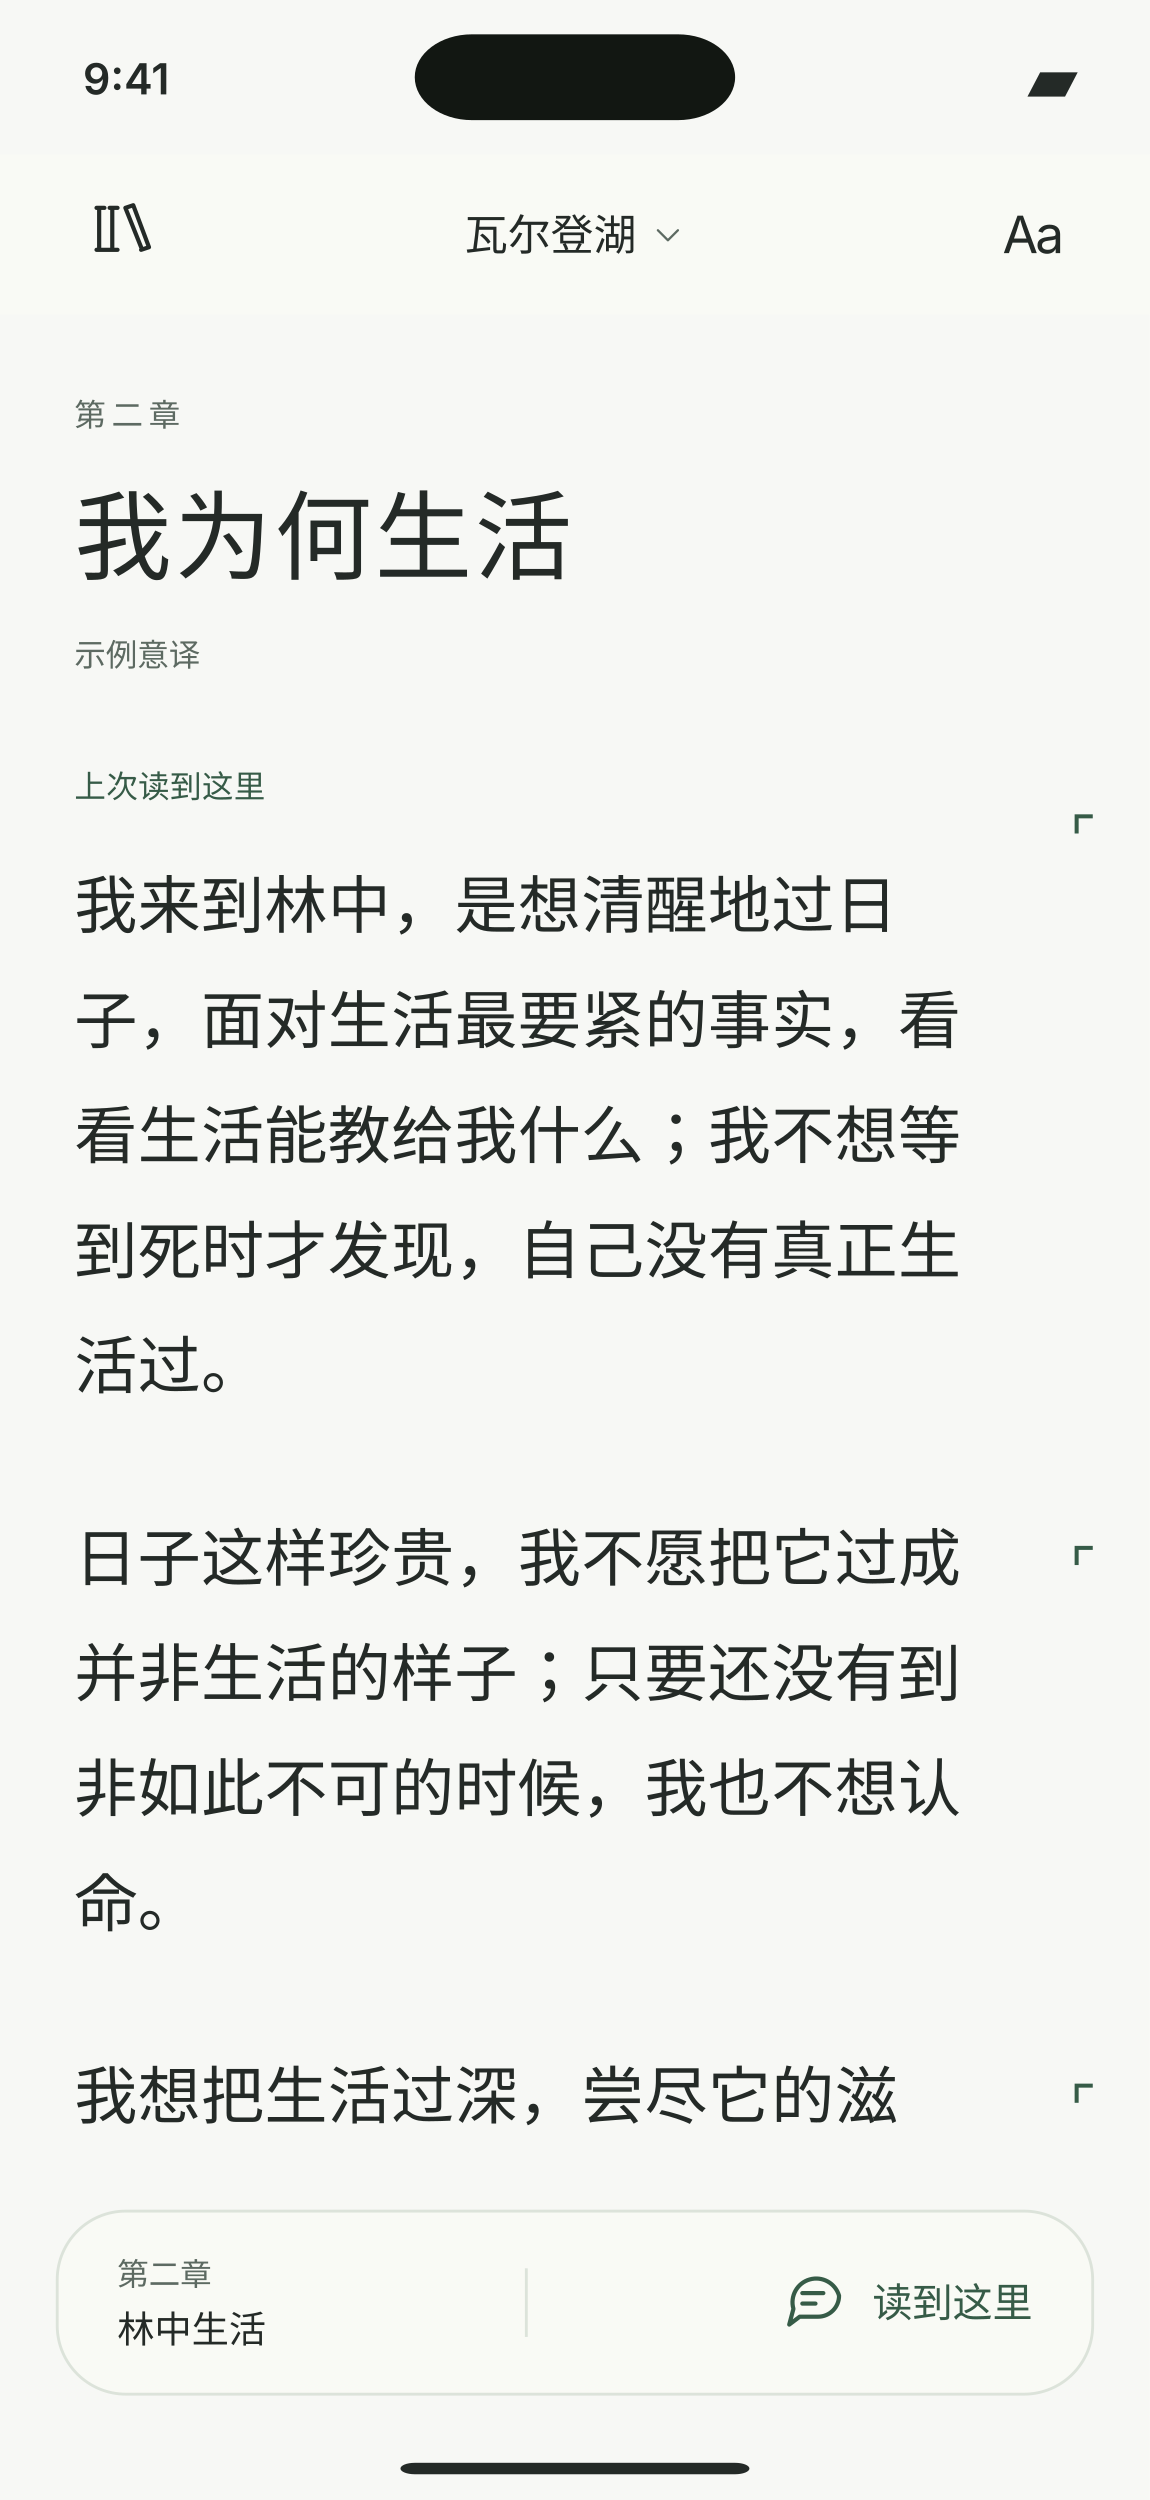
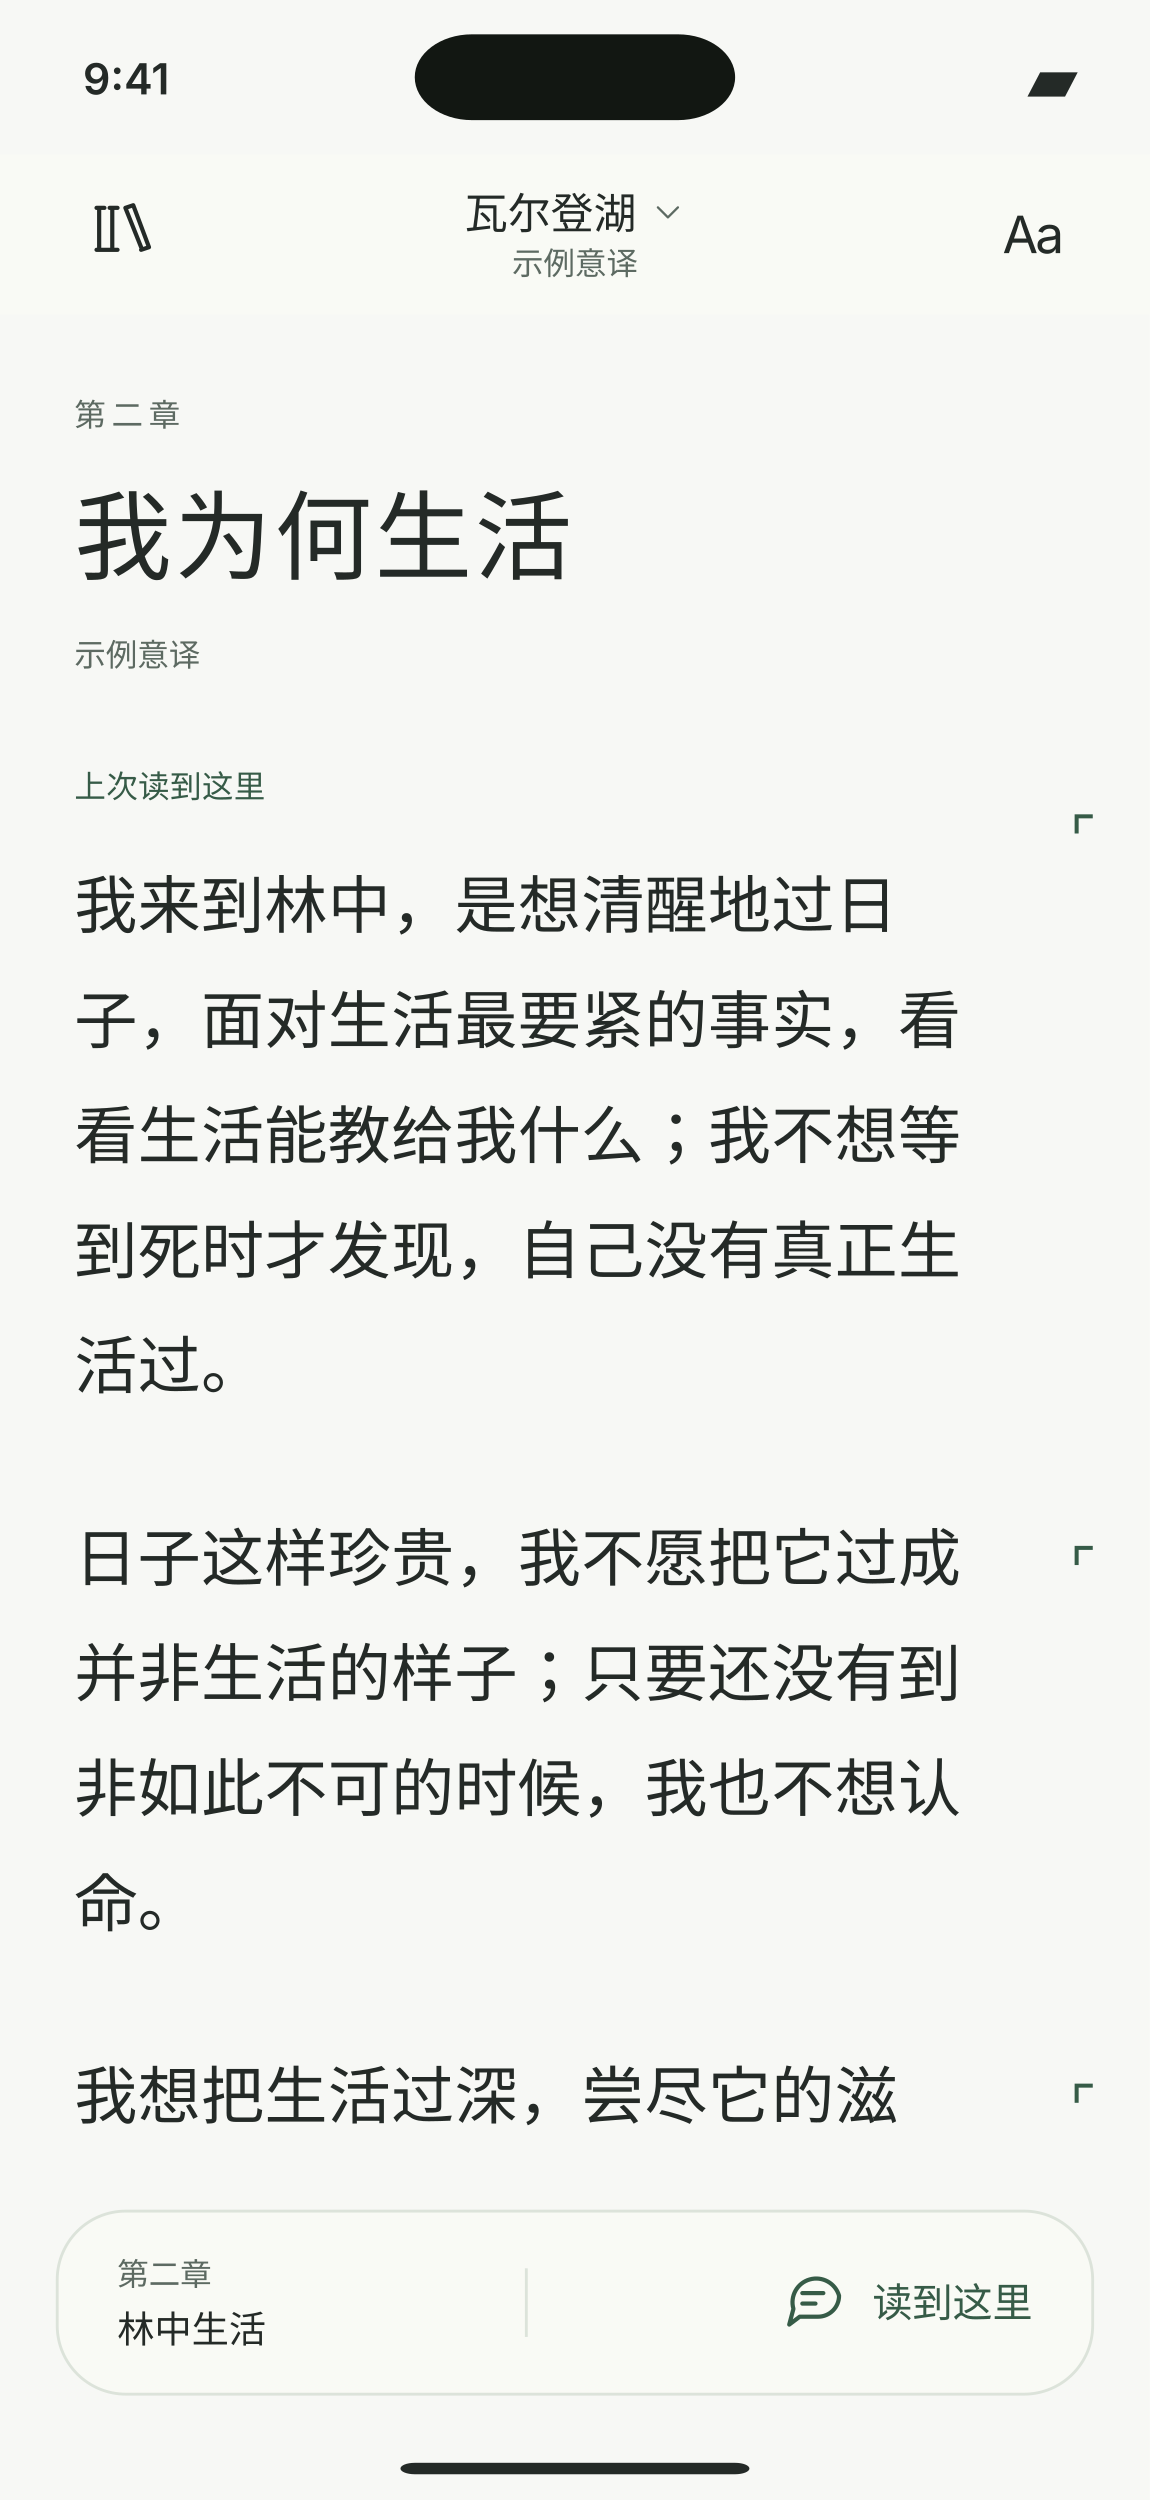
<svg xmlns="http://www.w3.org/2000/svg" width="402" height="874" viewBox="0 0 402 874">
  <defs>
    <clipPath id="clip1">
      <rect width="402" height="650" rx="0" />
    </clipPath>
    <clipPath id="clip2">
      <rect width="402" height="874" rx="0" />
    </clipPath>
  </defs>
  <g id="n1" aria-label="phone" transform="translate(0 0)" clip-path="url(#clip2)">
    <rect width="402" height="874" rx="0" fill="rgb(247, 248, 245)" />
    <g id="n2" aria-label="status-bar" transform="translate(0 0)">
      <rect width="402" height="54" rx="0" fill="rgb(247, 248, 245)" />
      <g id="n3" aria-label="SPAN" transform="translate(29 18)">
        <rect width="31.328" height="18" rx="0" fill="none" />
        <text x="0" y="15" fill="rgb(36, 42, 39)" font-family="-apple-system,sans-serif" font-weight="600" font-size="15" letter-spacing="0" xml:space="preserve">9:41</text>
      </g>
      <g id="n4" aria-label="island" transform="translate(145 12)">
        <rect width="112" height="30" rx="20" fill="rgb(18, 23, 18)" />
      </g>
      <g id="n5" aria-label="status-icons" transform="translate(359.1406 13.5)">
        <rect width="13.859" height="27" rx="0" fill="none" />
        <text x="0" y="22" fill="rgb(36, 42, 39)" font-family="-apple-system,sans-serif" font-weight="600" font-size="23" letter-spacing="0" xml:space="preserve">▰</text>
      </g>
    </g>
    <g id="n6" aria-label="阅读导航" transform="translate(0 54)">
      <rect width="402" height="56" rx="0" fill="rgba(249, 250, 245, 0.91)" />
      <g id="n7" aria-label="打开书房" transform="translate(20 6)">
        <rect width="44" height="44" rx="50" fill="none" />
        <g id="n8" aria-label="SPAN" transform="translate(11 9)">
          <rect width="22" height="26" rx="0" fill="none" />
          <g transform="translate(0 0)">
            <svg width="22" height="22" fill="none" stroke="rgb(36, 42, 39)" stroke-width="1.6" stroke-linecap="round" stroke-linejoin="round" style="color:rgb(36, 42, 39)" class="icon" viewBox="0 0 24 24" aria-hidden="true">
              <path d="M4 4v16M9 4v16M14 4l6 15M3 4h3M8 4h3M3 20h8M14 4l3-1 6 16-3 1" />
            </svg>
          </g>
        </g>
      </g>
-       <g id="n9" aria-label="contents-button" transform="translate(156.5 6)">
-         <rect width="89" height="44" rx="50" fill="none" />
-         <text x="6" y="27.5" fill="rgb(36, 42, 39)" font-family="-apple-system,sans-serif" font-weight="500" font-size="15" letter-spacing="0" xml:space="preserve">瓦尔登湖</text>
-         <g id="n10" aria-label="SPAN" transform="translate(71 13)">
-           <rect width="12" height="18" rx="0" fill="none" />
-           <g transform="translate(0 3)">
-             <svg width="12" height="12" fill="none" stroke="rgb(93, 106, 98)" stroke-width="1.6" stroke-linecap="round" stroke-linejoin="round" style="color:rgb(93, 106, 98)" class="icon" viewBox="0 0 24 24" aria-hidden="true">
-               <path d="m5 9 7 7 7-7" />
-             </svg>
+       <g id="n9" aria-label="contents-button" transform="translate(145 6)">
+         <rect width="112" height="44" rx="14" fill="none" />
+         <g id="n10" aria-label="book-title-row" transform="translate(17.5 5)">
+           <rect width="77" height="19" rx="0" fill="none" />
+           <text x="0" y="15" fill="rgb(36, 42, 39)" font-family="-apple-system,sans-serif" font-weight="500" font-size="15" letter-spacing="0" xml:space="preserve">瓦尔登湖</text>
+           <g id="n11" aria-label="SPAN" transform="translate(65 0)">
+             <rect width="12" height="19" rx="0" fill="none" />
+             <g transform="translate(0 3)">
+               <svg width="12" height="12" fill="none" stroke="rgb(93, 106, 98)" stroke-width="1.6" stroke-linecap="round" stroke-linejoin="round" style="color:rgb(93, 106, 98)" class="icon" viewBox="0 0 24 24" aria-hidden="true">
+                 <path d="m5 9 7 7 7-7" />
+               </svg>
+             </g>
          </g>
        </g>
+         <g id="n12" aria-label="nav-version" transform="translate(34 25)">
+           <rect width="44" height="14" rx="0" fill="none" />
+           <text x="0" y="11" fill="rgb(93, 106, 98)" font-family="-apple-system,sans-serif" font-weight="400" font-size="11" letter-spacing="0" xml:space="preserve">示例意译</text>
+         </g>
      </g>
-       <g id="n11" aria-label="排版设置" transform="translate(338 6)">
+       <g id="n13" aria-label="排版设置" transform="translate(338 6)">
        <rect width="44" height="44" rx="50" fill="none" />
        <text x="12.484" y="28.5" fill="rgb(36, 42, 39)" font-family="-apple-system,sans-serif" font-weight="400" font-size="18" letter-spacing="-1" xml:space="preserve">Aa</text>
      </g>
    </g>
-     <g id="n12" aria-label="阅读正文" transform="translate(0 110)" clip-path="url(#clip1)">
+     <g id="n14" aria-label="阅读正文" transform="translate(0 110)" clip-path="url(#clip1)">
      <rect width="402" height="650" rx="0" fill="none" />
-       <g id="n13" aria-label="chapter-heading" transform="translate(26 24)">
+       <g id="n15" aria-label="chapter-heading" transform="translate(26 24)">
        <rect width="332" height="102.891" rx="0" fill="none" />
-         <g id="n14" aria-label="SPAN" transform="translate(0 4)">
+         <g id="n16" aria-label="SPAN" transform="translate(0 4)">
          <rect width="39" height="13" rx="0" fill="none" />
          <text x="0" y="11" fill="rgb(93, 106, 98)" font-family="-apple-system,sans-serif" font-weight="400" font-size="11" letter-spacing="2" xml:space="preserve">第二章</text>
        </g>
-         <g id="n15" aria-label="H1" transform="translate(0 32)">
+         <g id="n17" aria-label="H1" transform="translate(0 32)">
          <rect width="332" height="45.891" rx="0" fill="none" />
          <text x="0" y="34" fill="rgb(36, 42, 39)" font-family="Songti SC,sans-serif" font-weight="500" font-size="34" letter-spacing="1" xml:space="preserve">我为何生活</text>
        </g>
-         <g id="n16" aria-label="version-label" transform="translate(0 86.89062)">
+         <g id="n18" aria-label="version-label" transform="translate(0 86.89062)">
          <rect width="332" height="16" rx="0" fill="none" />
          <text x="0" y="12" fill="rgb(93, 106, 98)" font-family="-apple-system,sans-serif" font-weight="400" font-size="11" letter-spacing="0" xml:space="preserve">示例意译</text>
        </g>
      </g>
-       <g id="n17" aria-label="prose" transform="translate(26 158.8906)">
+       <g id="n19" aria-label="prose" transform="translate(26 158.8906)">
        <rect width="332" height="672" rx="0" fill="none" />
-         <g id="n18" aria-label="walden-2-001" transform="translate(0 0)">
+         <g id="n20" aria-label="walden-2-001" transform="translate(0 0)">
          <rect width="332" height="228.75" rx="0" fill="none" />
-           <g id="n19" aria-label="resume-mark" transform="translate(0 0)">
+           <g id="n21" aria-label="resume-mark" transform="translate(0 0)">
            <rect width="332" height="16.5" rx="0" fill="none" />
            <text x="0" y="10" fill="rgb(54, 91, 71)" font-family="-apple-system,sans-serif" font-weight="400" font-size="11" letter-spacing="0.15" xml:space="preserve">上次读到这里</text>
          </g>
-           <g id="n20" aria-label="passage-text" transform="translate(0 32.5)">
+           <g id="n22" aria-label="passage-text" transform="translate(0 32.5)">
            <rect width="310.109" height="191" rx="0" fill="none" />
            <text x="0" y="23" fill="rgb(36, 42, 39)" font-family="Songti SC,sans-serif" font-weight="400" font-size="22" letter-spacing="0.15" xml:space="preserve">我来到林中，是想清醒地过日</text>
            <text x="0" y="63.25" fill="rgb(36, 42, 39)" font-family="Songti SC,sans-serif" font-weight="400" font-size="22" letter-spacing="0.15" xml:space="preserve">子，面对生活最要紧的事实，看</text>
            <text x="0" y="103.5" fill="rgb(36, 42, 39)" font-family="Songti SC,sans-serif" font-weight="400" font-size="22" letter-spacing="0.15" xml:space="preserve">看生活能教给我什么；我不想等</text>
            <text x="0" y="143.75" fill="rgb(36, 42, 39)" font-family="Songti SC,sans-serif" font-weight="400" font-size="22" letter-spacing="0.15" xml:space="preserve">到死时才发现，自己没有真正生</text>
            <text x="0" y="184" fill="rgb(36, 42, 39)" font-family="Songti SC,sans-serif" font-weight="400" font-size="22" letter-spacing="0.15" xml:space="preserve">活过。</text>
          </g>
-           <g id="n21" aria-label="选择这一段" transform="translate(332 5)">
+           <g id="n23" aria-label="选择这一段" transform="translate(332 5)">
            <rect width="44" height="44" rx="0" fill="none" />
            <text x="15.969" y="26" fill="rgb(54, 91, 71)" font-family="-apple-system,sans-serif" font-weight="400" font-size="20" letter-spacing="0" xml:space="preserve">⌜</text>
          </g>
        </g>
-         <g id="n22" aria-label="walden-2-002" transform="translate(0 255.75)">
+         <g id="n24" aria-label="walden-2-002" transform="translate(0 255.75)">
          <rect width="332" height="161" rx="0" fill="none" />
-           <g id="n23" aria-label="passage-text" transform="translate(0 5)">
+           <g id="n25" aria-label="passage-text" transform="translate(0 5)">
            <rect width="310.109" height="150.75" rx="0" fill="none" />
            <text x="0" y="23" fill="rgb(36, 42, 39)" font-family="Songti SC,sans-serif" font-weight="400" font-size="22" letter-spacing="0.15" xml:space="preserve">日子这样珍贵，我不愿把它过成</text>
            <text x="0" y="63.25" fill="rgb(36, 42, 39)" font-family="Songti SC,sans-serif" font-weight="400" font-size="22" letter-spacing="0.15" xml:space="preserve">并非生活的样子；只要还没有到</text>
            <text x="0" y="103.5" fill="rgb(36, 42, 39)" font-family="Songti SC,sans-serif" font-weight="400" font-size="22" letter-spacing="0.15" xml:space="preserve">非如此不可的时候，我也不想认</text>
            <text x="0" y="143.75" fill="rgb(36, 42, 39)" font-family="Songti SC,sans-serif" font-weight="400" font-size="22" letter-spacing="0.15" xml:space="preserve">命。</text>
          </g>
-           <g id="n24" aria-label="选择这一段" transform="translate(332 5)">
+           <g id="n26" aria-label="选择这一段" transform="translate(332 5)">
            <rect width="44" height="44" rx="0" fill="none" />
            <text x="15.969" y="26" fill="rgb(54, 91, 71)" font-family="-apple-system,sans-serif" font-weight="400" font-size="20" letter-spacing="0" xml:space="preserve">⌜</text>
          </g>
        </g>
-         <g id="n25" aria-label="walden-2-003" transform="translate(0 443.75)">
+         <g id="n27" aria-label="walden-2-003" transform="translate(0 443.75)">
          <rect width="332" height="120.75" rx="0" fill="none" />
-           <g id="n26" aria-label="passage-text" transform="translate(0 5)">
+           <g id="n28" aria-label="passage-text" transform="translate(0 5)">
            <rect width="310.109" height="110.5" rx="0" fill="none" />
            <text x="0" y="23" fill="rgb(36, 42, 39)" font-family="Songti SC,sans-serif" font-weight="400" font-size="22" letter-spacing="0.15" xml:space="preserve">我想把生活过深，尝尽它的滋</text>
            <text x="0" y="63.25" fill="rgb(36, 42, 39)" font-family="Songti SC,sans-serif" font-weight="400" font-size="22" letter-spacing="0.15" xml:space="preserve">味；用结实、简朴的日子，赶走</text>
            <text x="0" y="103.5" fill="rgb(36, 42, 39)" font-family="Songti SC,sans-serif" font-weight="400" font-size="22" letter-spacing="0.15" xml:space="preserve">那些算不上生活的东西。</text>
          </g>
-           <g id="n27" aria-label="选择这一段" transform="translate(332 5)">
+           <g id="n29" aria-label="选择这一段" transform="translate(332 5)">
            <rect width="44" height="44" rx="0" fill="none" />
            <text x="15.969" y="26" fill="rgb(54, 91, 71)" font-family="-apple-system,sans-serif" font-weight="400" font-size="20" letter-spacing="0" xml:space="preserve">⌜</text>
          </g>
        </g>
-         <g id="n28" aria-label="walden-2-004" transform="translate(0 591.5)">
+         <g id="n30" aria-label="walden-2-004" transform="translate(0 591.5)">
          <rect width="332" height="80.5" rx="0" fill="none" />
-           <g id="n29" aria-label="passage-text" transform="translate(0 5)">
+           <g id="n31" aria-label="passage-text" transform="translate(0 5)">
            <rect width="287.953" height="70.25" rx="0" fill="none" />
            <text x="0" y="23" fill="rgb(36, 42, 39)" font-family="Songti SC,sans-serif" font-weight="400" font-size="22" letter-spacing="0.15" xml:space="preserve">日子就在种种琐事里一点点消</text>
            <text x="0" y="63.25" fill="rgb(36, 42, 39)" font-family="Songti SC,sans-serif" font-weight="400" font-size="22" letter-spacing="0.15" xml:space="preserve">磨。</text>
          </g>
-           <g id="n30" aria-label="选择这一段" transform="translate(332 5)">
+           <g id="n32" aria-label="选择这一段" transform="translate(332 5)">
            <rect width="44" height="44" rx="0" fill="none" />
            <text x="15.969" y="26" fill="rgb(54, 91, 71)" font-family="-apple-system,sans-serif" font-weight="400" font-size="20" letter-spacing="0" xml:space="preserve">⌜</text>
          </g>
        </g>
      </g>
    </g>
-     <g id="n31" aria-label="reading-dock" transform="translate(20 773)">
+     <g id="n33" aria-label="reading-dock" transform="translate(20 773)">
      <rect width="362" height="64" rx="24" fill="rgba(249, 250, 245, 0.91)" stroke="rgb(220, 227, 218)" stroke-width="1" />
-       <g id="n32" aria-label="progress-button" transform="translate(13 8)">
+       <g id="n34" aria-label="progress-button" transform="translate(13 8)">
        <rect width="68" height="48" rx="16" fill="none" />
-         <g id="n33" aria-label="SPAN" transform="translate(8 6)">
+         <g id="n35" aria-label="SPAN" transform="translate(8 6)">
          <rect width="52" height="16" rx="0" fill="none" />
          <text x="0" y="12" fill="rgb(93, 106, 98)" font-family="-apple-system,sans-serif" font-weight="400" font-size="11" letter-spacing="0" xml:space="preserve">第二章</text>
        </g>
-         <g id="n34" aria-label="dock-location" transform="translate(8 24)">
+         <g id="n36" aria-label="dock-location" transform="translate(8 24)">
          <rect width="52" height="18" rx="0" fill="none" />
          <text x="0" y="14" fill="rgb(36, 42, 39)" font-family="-apple-system,sans-serif" font-weight="400" font-size="13" letter-spacing="0" xml:space="preserve">林中生活</text>
        </g>
      </g>
-       <g id="n35" aria-label="dock-divider" transform="translate(163.5 20)">
+       <g id="n37" aria-label="dock-divider" transform="translate(163.5 20)">
        <rect width="1" height="24" rx="0" fill="rgb(220, 227, 218)" />
      </g>
-       <g id="n36" aria-label="companion-button" transform="translate(247 8)">
+       <g id="n38" aria-label="companion-button" transform="translate(247 8)">
        <rect width="102" height="48" rx="16" fill="none" />
-         <g id="n37" aria-label="SPAN" transform="translate(8 11.5)">
+         <g id="n39" aria-label="SPAN" transform="translate(8 11.5)">
          <rect width="22" height="25" rx="0" fill="none" />
          <g transform="translate(0 0)">
            <svg width="22" height="22" fill="none" stroke="rgb(54, 91, 71)" stroke-width="1.6" stroke-linecap="round" stroke-linejoin="round" style="color:rgb(54, 91, 71)" class="icon" viewBox="0 0 24 24" aria-hidden="true">
              <path d="M20 11a8 8 0 0 1-8 8H5l-4 3 1.6-6A8 8 0 1 1 20 11Z" />
              <path d="M6 10h8M6 14h5" />
            </svg>
          </g>
        </g>
-         <text x="38" y="29" fill="rgb(54, 91, 71)" font-family="-apple-system,sans-serif" font-weight="400" font-size="14" letter-spacing="0" xml:space="preserve">读到这里</text>
+         <g id="n40" aria-label="companion-label" transform="translate(38 14)">
+           <rect width="56" height="20" rx="0" fill="none" />
+           <text x="0" y="15" fill="rgb(54, 91, 71)" font-family="-apple-system,sans-serif" font-weight="400" font-size="14" letter-spacing="0" xml:space="preserve">读到这里</text>
+         </g>
      </g>
    </g>
-     <g id="n38" aria-label="home-indicator" transform="translate(140 861)">
+     <g id="n41" aria-label="home-indicator" transform="translate(140 861)">
      <rect width="122" height="4" rx="5" fill="rgb(36, 42, 39)" />
    </g>
  </g>
</svg>
